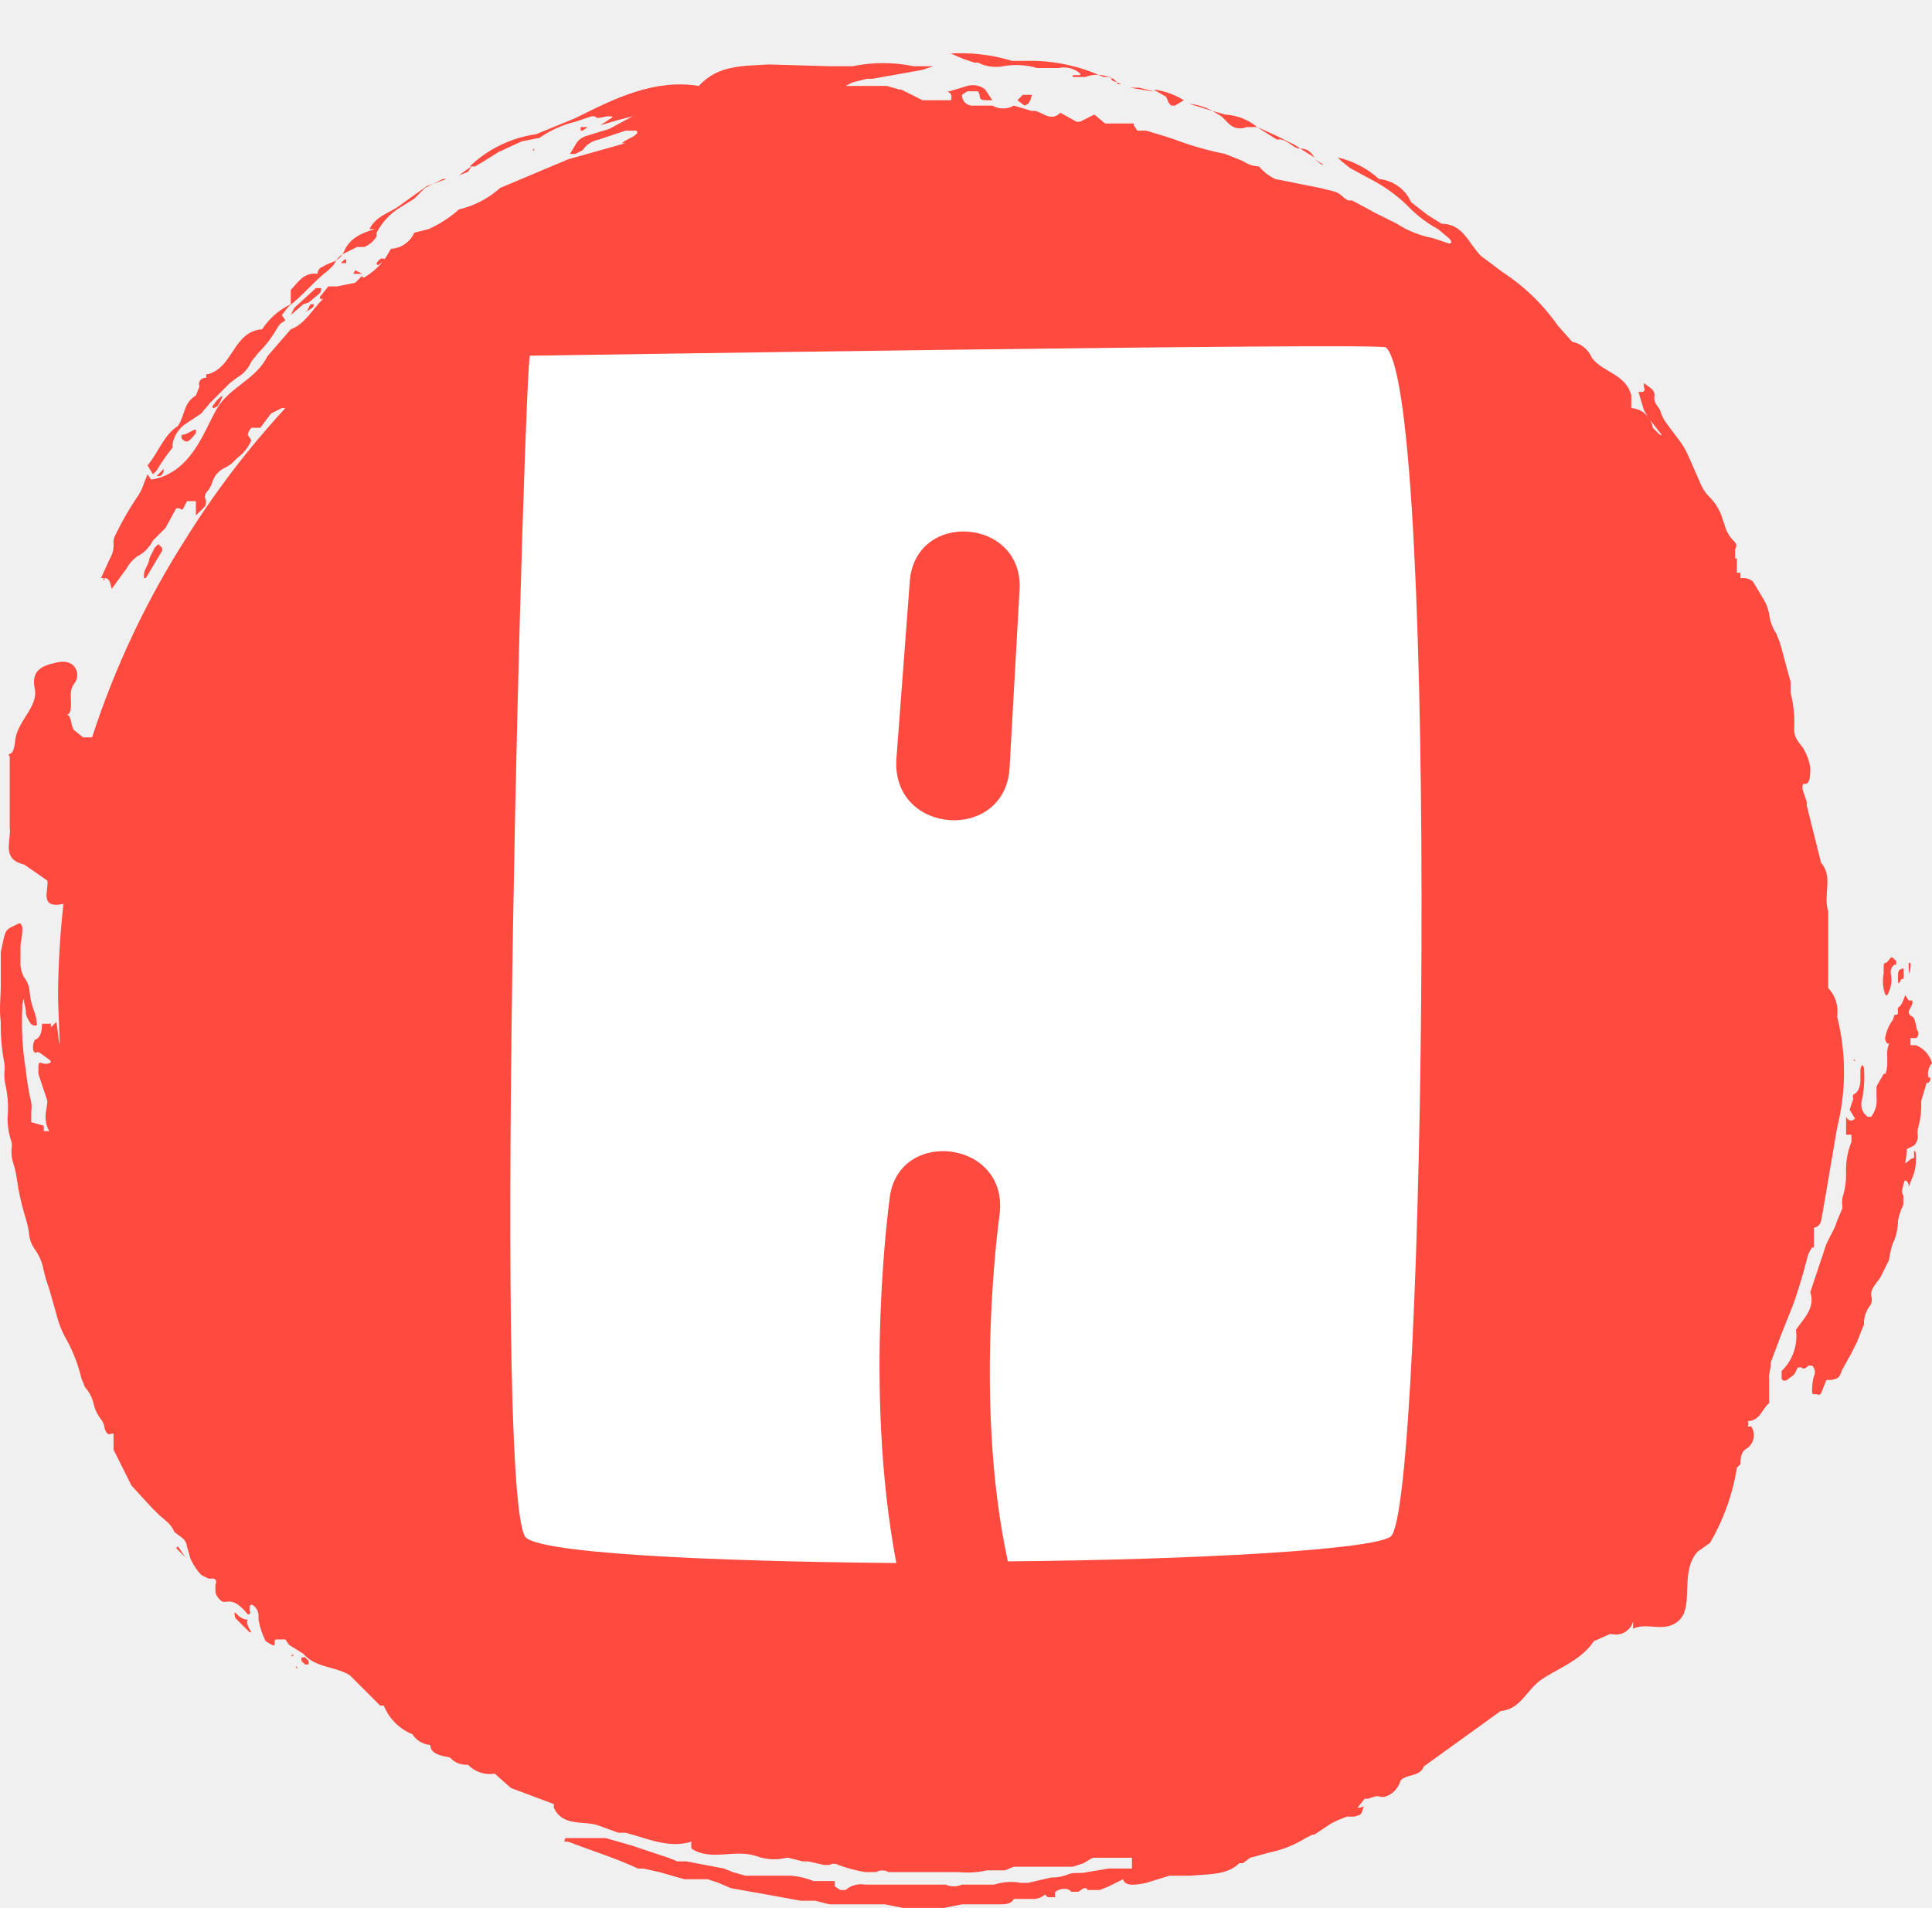
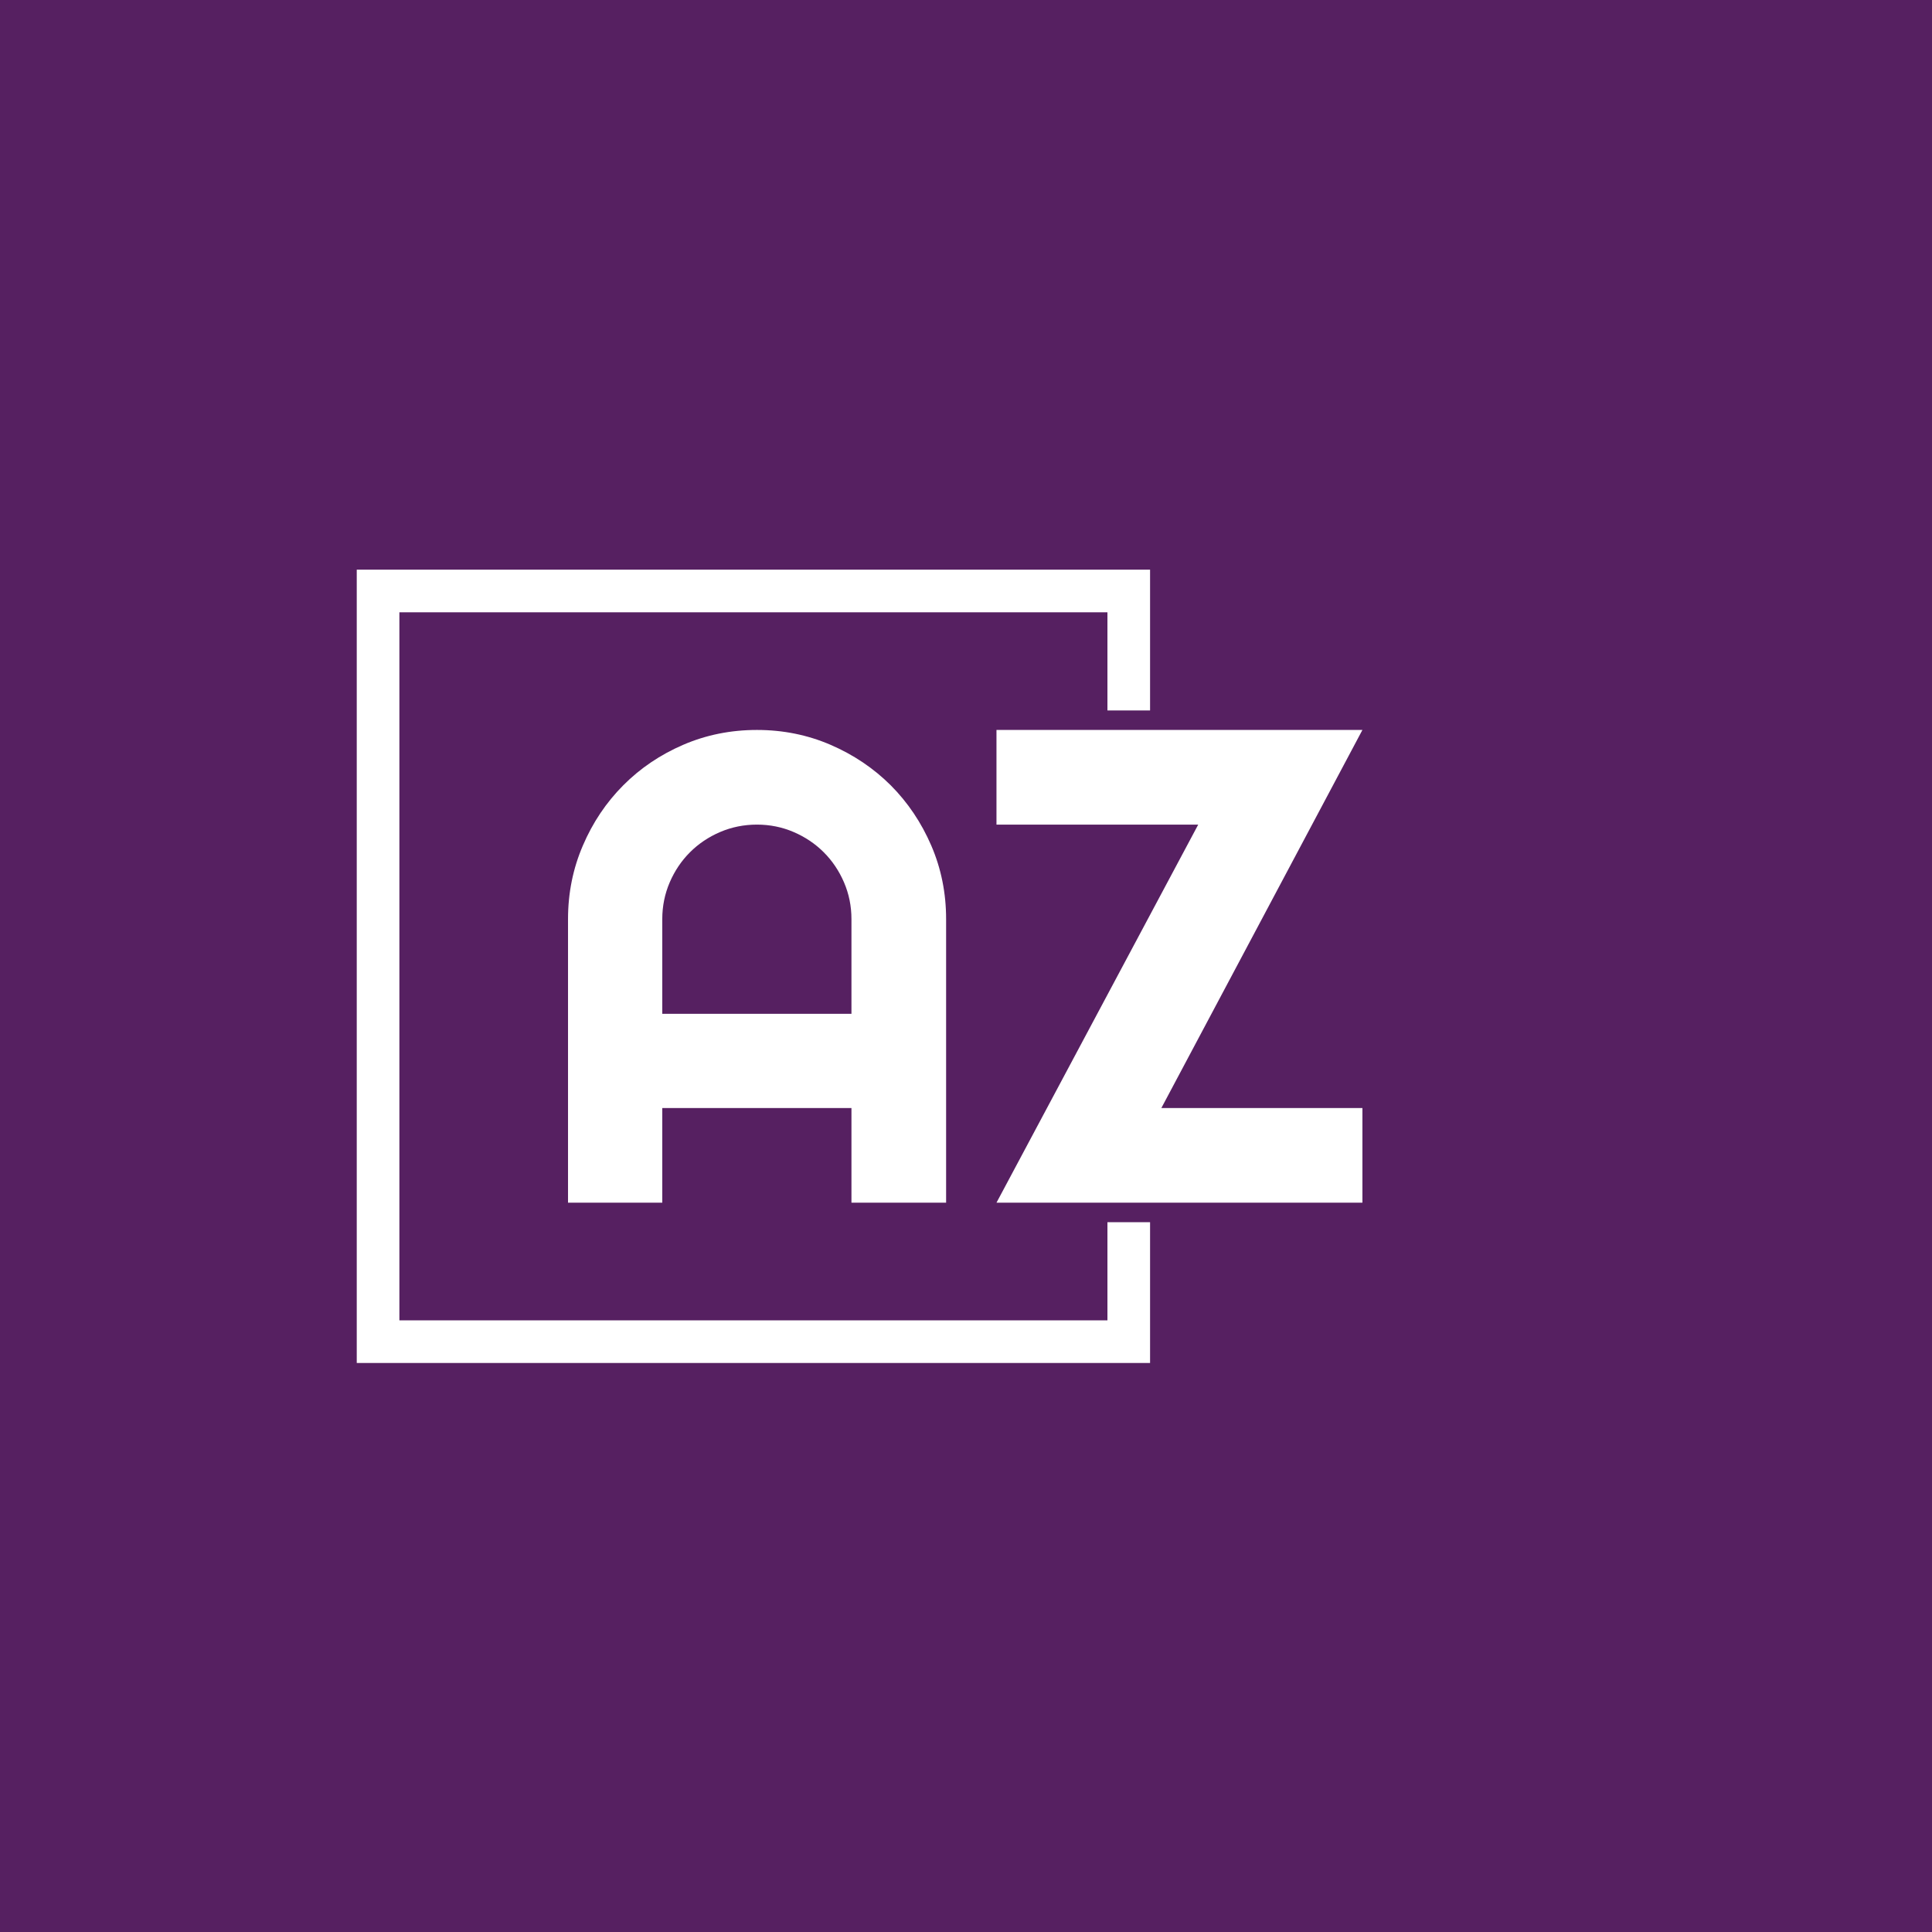
- <svg xmlns="http://www.w3.org/2000/svg" width="308.761" height="304.916" viewBox="0 0 106.008 104.687" class="css-1j8o68f" version="1.1" id="svg23">
-   <defs id="SvgjsDefs2684" />
-   <g id="SvgjsG2685" featurekey="rootContainer" transform="matrix(0.9820593,0,0,0.9820593,-0.05456052,0)" fill="#ff4a3f">
-     <g id="g17">
-       <path d="M19.8 15.3h.5l-.4-.2zm.5.1zm.8-.7c0 .1 0 .1.1.1l.4-.3c-.2-.1-.3-.1-.5.2zm.4-.2zm-4.1 2.3zm-.2.6l.3-.2c.1-.1.1-.2.1-.2h-.2l-.2.4c-.1-.1-.1 0 0 0zm2.2-2.9h-.1l-.2.2h.3zm-2.1 2.4l.6-.5c.1-.1.1-.2.1-.3h-.3l-1.2 1.1-.2.4.7-.6zm-1.1.8z" id="path3" />
-       <path d="M9.7 25v-.2a1.7 1.7 0 0 1 .7-1.1l.9-.6.5-.6.7-.7.4-.4.4-.3a1.9 1.9 0 0 0 .8-.9l.4-.5a5.9 5.9 0 0 0 1-1.3l.2-.3.3-.2-.2-.3.4-.5c.8-.6 1.4-1.4 2.2-2l.3-.3a1.4 1.4 0 0 1 .5-.6l.8-.4h.4a1.4 1.4 0 0 0 .7-.6V13a3.5 3.5 0 0 1 1.3-1.4l.8-.5.2-.2.4-.4 1-.5h.2l-1.1.4-1.4 1c-.6.5-1.4.6-1.8 1.4h.3c-.7.2-1.4.5-1.7 1.2s-.8.6-1.2.9a.4.4 0 0 0-.3.4c-.8-.1-1.1.5-1.5.9v.8a3.9 3.9 0 0 0-1.6 1.4c-1.6.1-1.6 2.1-3 2.5h-.1a.2.2 0 0 0 0 .2c-.3 0-.5.2-.4.5l-.2.5c-.7.4-.6 1.1-1 1.7-.8.5-1.1 1.5-1.7 2.2l.3.5.2-.2a11.6 11.6 0 0 1 .9-1.3zM53.9 3.3l.6.2h.2a2.2 2.2 0 0 0 1.4.2 4.1 4.1 0 0 1 1.9.1h1.2a1.4 1.4 0 0 1 1.2.3.1.1 0 0 1 0 .1H60a.1.1 0 0 0 0 .1h.7a1.8 1.8 0 0 1 1.3 0c.2 0 .1.1.2.2l.5.2h-.2c-.2-.4-.5-.4-.8-.4a9.7 9.7 0 0 0-4.3-.9h-.8A9.8 9.8 0 0 0 53 3h.2zm7.3 3.1zM50.3 4.7zm10.9 1.7h.2-.2zM19 14.7zm32.1-10zm17.6 2.2a.9.9 0 0 0 1 .2h.6a3.1 3.1 0 0 0-1.8-.7l-.7-.2.5.3zm-3.4-1.3c0 .1.1.2.2.3h.2l.5-.3a4.2 4.2 0 0 0-1.7-.6l.7.4zm7.4 2.7l.8.5c-.2-.3-.4-.5-.8-.5z" id="path5" />
-       <path d="M99 76.1l.6-1.6.6-1.5c.2-.5.6-1.8.8-2.6a1.7 1.7 0 0 1 .3-.7h.1v-1.1c.5-.1.4-.6.5-.9l.8-4.7a12.7 12.7 0 0 0 0-6.2 1.9 1.9 0 0 0-.5-1.6v-4.3c-.3-.9.3-1.9-.4-2.7L101 45a.4.4 0 0 0 0-.2l-.2-.6a.5.5 0 0 1 0-.4h.1c.3 0 .3-.5.3-.9a3 3 0 0 0-.4-1.1l-.3-.4a1.1 1.1 0 0 1-.2-.7 6.7 6.7 0 0 0-.2-2v-.6c-.2-.7-.4-1.5-.6-2.2l-.2-.5a2.5 2.5 0 0 1-.4-1.1 2.5 2.5 0 0 0-.3-.8l-.6-1a.8.8 0 0 0-.6-.2h-.1V32h-.2v-.8H97V31a.4.4 0 0 0 0-.1v-.2c.1-.2.1-.3-.1-.5a1.8 1.8 0 0 1-.4-.6l-.2-.6a2.9 2.9 0 0 0-.7-1.2 2.2 2.2 0 0 1-.5-.7l-.7-1.6a4.3 4.3 0 0 0-.6-1l-.6-.8a2.4 2.4 0 0 1-.4-.8l-.2-.3a.6.6 0 0 1-.1-.5.5.5 0 0 0-.2-.4l-.4-.3v.2c.1.2 0 .3-.1.3h-.2l.3 1 .3.5.7.9h-.1l-.2-.2-.2-.2a1.3 1.3 0 0 0-1.2-1.1v-.7c-.3-1.2-1.6-1.3-2.2-2.1a1.5 1.5 0 0 0-1.1-.9l-.8-.9a11.3 11.3 0 0 0-3.1-3l-.8-.6-.4-.3c-.7-.7-1-1.8-2.2-1.8l-.8-.5-.9-.7a2.2 2.2 0 0 0-1.8-1.3 5.1 5.1 0 0 0-2.3-1.2l.2.2.5.4 1.3.7a8.5 8.5 0 0 1 2.1 1.6 6.8 6.8 0 0 0 1.5 1.1l.6.5c.1.1.2.2.1.3H81l-.9-.3a5.6 5.6 0 0 1-2-.8l-1.2-.6-1.3-.7h-.2c-.3-.1-.4-.4-.8-.5l-.8-.2-2.5-.5a2.6 2.6 0 0 1-.9-.7 1.7 1.7 0 0 1-.9-.3l-1-.4a18.1 18.1 0 0 1-2.8-.8l-.6-.2-1-.3h-.5l-.2-.3v-.1h-1.6l-.6-.5-.4.2-.4.2h-.2l-.9-.5c-.6.6-1.1-.2-1.6-.1l-1-.3a1.2 1.2 0 0 1-1.2 0h-1.2a.6.6 0 0 1-.5-.6l.3-.2h.6a.7.7 0 0 1 .1.3c0 .2.2.2.5.2h.2l-.4-.6a1.1 1.1 0 0 0-1-.2l-1 .3H53c.3.2.2.3.2.5h-1.6l-.4-.2-.8-.4h-.1l-.7-.2h-2.3l.4-.2.8-.2h.3l1.7-.3 1.1-.2.6-.2h-1.1a8.4 8.4 0 0 0-3.4 0h-1.3L43 3.6c-1.4.1-2.8 0-3.9 1.2-2.5-.4-4.7.7-6.9 1.8l-2.2.9a6.7 6.7 0 0 0-3.7 1.8h.3l.5-.3.8-.5 1.3-.6 1-.2a6 6 0 0 1 2-.9l.9-.3h.2c.1.2.5 0 .7 0h.2c.1 0 .1.1 0 .1l-.6.4 1-.3.8-.2-1.3.7-1.3.4a1 1 0 0 0-.6.5l-.3.5h.3l.4-.2a1.4 1.4 0 0 1 .9-.6l1.5-.5h.5a.1.1 0 0 1 .1.2c-.2.2-.6.3-.8.5h.2l-3.2.9-3.8 1.6a5.2 5.2 0 0 1-2.3 1.2 6.6 6.6 0 0 1-1.7 1.1l-.8.2a1.5 1.5 0 0 1-1.3.9l-.3.5a3.7 3.7 0 0 1-1.2 1.1h-.1v-.1l-.2.2-.2.2-1 .2h-.5l-.4.5c-.1.1-.1.2 0 .2h.1c-.6.6-1 1.4-1.8 1.7L15 19.9c-.6 1.2-1.8 1.6-2.6 2.6s-1.4 3.9-3.9 4.3l-.2-.3-.2.5a2.7 2.7 0 0 1-.4.8 16.9 16.9 0 0 0-1.2 2.1.8.8 0 0 0-.1.5 1.4 1.4 0 0 1-.2.8l-.5 1.1h.2c.3 0 .3.3.4.6l.8-1.1a2.2 2.2 0 0 1 .6-.7 2 2 0 0 0 .9-.9l.3-.3.4-.4.6-1.1h.2c.1.1.1.1.2 0l.2-.4h.5v.8l.5-.5a.5.5 0 0 0 0-.5.4.4 0 0 1 .1-.3 1.5 1.5 0 0 0 .3-.5 1.3 1.3 0 0 1 .8-.9l.3-.2.3-.3a2.4 2.4 0 0 0 .8-1l-.2-.3c0-.1.1-.3.2-.4h.5l.6-.8.6-.3h.2a48.8 48.8 0 0 0-5.5 7.2h-.1.1a48.4 48.4 0 0 0-5.3 11.2h-.5l-.5-.4c-.2-.2-.1-.7-.4-.9h.1c.3-.5-.1-1.2.3-1.7s.1-1.4-.9-1.2-1.5.5-1.3 1.5-1 1.8-1.1 2.9-.5.5-.3.9v3.9c.1.8-.5 1.8.8 2.1l1.3.9c.1.5-.5 1.6.9 1.3a49.2 49.2 0 0 0-.3 5c0 1.1.1 2.2.1 3.3v-.4c-.1-.4-.1-.8-.2-1.3l-.3.3v-.2h-.5c0 .5-.1.8-.4.9a.9.9 0 0 0-.1.5c0 .1.1.3.2.2s.4.2.7.4-.2.3-.4.2-.2.1-.2.3v.3l.5 1.5c0 .3-.1.6-.1.9a1.7 1.7 0 0 0 .2.8h-.3v-.3l-.7-.2v-.6a1.5 1.5 0 0 0 0-.5 14.6 14.6 0 0 1-.3-1.8 16.6 16.6 0 0 1-.2-3.5.9.9 0 0 1 .1-.5v.2a2.9 2.9 0 0 1 .1.5.8.8 0 0 0 .1.4c.1.2.2.4.4.4s.1-.1.1-.2a2.1 2.1 0 0 0-.1-.5 4.2 4.2 0 0 1-.3-1.3 1.5 1.5 0 0 0-.3-.7 1.6 1.6 0 0 1-.2-.9v-.8c0-.3.1-.6.1-.9a.5.5 0 0 0-.1-.4h-.1c-.8.4-.7.2-1 1.6V55c0 .7-.1 1.4 0 2.1a10.8 10.8 0 0 0 .2 2.3 1.8 1.8 0 0 1 0 .5 3.1 3.1 0 0 0 .1.9 5.9 5.9 0 0 1 .1 1.3 3.9 3.9 0 0 0 .2 1.7 1.2 1.2 0 0 1 0 .4 2.1 2.1 0 0 0 .1.8 4.9 4.9 0 0 1 .2.9 14 14 0 0 0 .5 2.2 5 5 0 0 1 .2 1 1.7 1.7 0 0 0 .3.7 2.9 2.9 0 0 1 .5 1.2 8.5 8.5 0 0 0 .3 1l.4 1.4a5.4 5.4 0 0 0 .6 1.5 8.5 8.5 0 0 1 .8 2.1l.2.5a2.1 2.1 0 0 1 .5 1 2.1 2.1 0 0 0 .4.8 1 1 0 0 1 .2.5c.1.3.2.4.4.3h.1v.9l.5 1 .5 1 1.1 1.2.4.4c.3.3.7.5.9 1l.4.3a.7.7 0 0 1 .3.5l.2.7a3.3 3.3 0 0 0 .6.9l.4.2h.3a.2.2 0 0 1 .1.3 2.5 2.5 0 0 0 0 .5.9.9 0 0 0 .4.5h.2c.4-.1.8.2 1.2.7h.1c0-.1.1-.1 0-.2v-.2c0-.1.1-.2.2-.1a.7.7 0 0 1 .3.6v.2a4.3 4.3 0 0 0 .4 1.2c.5.3.5.3.5.1s0-.2.2-.2h.4l.2.3.8.5c.7.8 1.8.7 2.6 1.2l1.7 1.7h.2a2.9 2.9 0 0 0 1.6 1.6 1.3 1.3 0 0 0 1 .6c0 .5.6.6 1.1.7a1.2 1.2 0 0 0 .8.4h.2a1.7 1.7 0 0 0 1.5.5l.9.8 2.4.9v.2c.5 1.1 1.7.7 2.5 1l1.1.4h.4c1.2.3 2.4.9 3.7.5a.7.7 0 0 0 0 .4c1.1.7 2.4 0 3.6.4a2.9 2.9 0 0 0 1.7.1h.1l.8.2h.3l.9.2h.3a.5.5 0 0 1 .5 0 7.9 7.9 0 0 0 1.5.4h.6a.7.7 0 0 1 .7 0h3.9a5 5 0 0 0 1.6-.1h1l.5-.2H60l.6-.2.5-.3h2.2v.6H62l-1.2.2c-.4.1-.7 0-1 .1a2.4 2.4 0 0 1-1 .2l-1.3.3h-.4a3.1 3.1 0 0 0-1.5.1h-1.8a1.1 1.1 0 0 1-.9 0h-4.5a1.3 1.3 0 0 0-1.1.3H47l-.3-.2v-.3h-1.2a4.1 4.1 0 0 0-1.3-.3h-2.5l-.7-.2-.5-.2-2.1-.4h-.5l-.5-.2-2.1-.7-1.4-.4h-2.2c-.1 0-.1.1-.1.2h.2c1.3.5 2.6.9 3.9 1.5h.3l.9.2 1.4.4h1.3l.6.2.7.3 1.7.3 1.1.2 1.1.2h.8l.8.2h3.1l1 .2h2.3l1-.2H56c.4 0 .6-.1.7-.3h1a1 1 0 0 0 .8-.3c-.1.1 0 .1.1.2h.4v-.2c0-.1 0-.1.2-.2s.6-.1.7.1h.4l.3-.2c.2 0 .2 0 .2.1h.7l.5-.2.8-.4c.1.3.4.4 1.3.2l1.3-.4h1.2c.9-.1 2 0 2.7-.7h.2l.4-.3 1.1-.3a6.1 6.1 0 0 0 2-.8l.4-.2h.1l.9-.6.4-.2.5-.2h.4c.4-.1.4-.1.5-.4s0-.1-.2-.1h-.1l.4-.5h.2c.3-.1.5-.2.7-.1h.2a1.3 1.3 0 0 0 .9-.9c.3-.4 1.1-.2 1.3-.8l4.3-3.1c1.1-.1 1.4-1.1 2.2-1.7s2.3-1.1 3-2.2l.9-.4h.1a1 1 0 0 0 1.2-.7v.4c.8-.4 1.8.3 2.6-.5s0-2.7 1-3.8l.7-.5a12.1 12.1 0 0 0 1.5-4.2l.2-.2c0-.3 0-.7.4-.9a.9.9 0 0 0 .2-1.2h-.2a.3.3 0 0 0 0-.3c.7 0 .8-.7 1.2-1V77a.5.5 0 0 1 0-.2 3.8 3.8 0 0 0 .1-.7zM5.9 32.2z" id="path7" />
-       <path d="M26.4 9.3l-.3.2-.4.3.5-.2zm6.1-2h.1l.3-.2h-.4zm-2.6 1l-.1.1h.1v-.1zm-1.5 1.4zm1.3-.2zm-6.3 3.1zM9.2 26.2l-.4.4H9a.4.4 0 0 0 .2-.4zm3-3.5a2.1 2.1 0 0 0 .3-.6 1.5 1.5 0 0 0-.5.5c-.1.1-.1.2 0 .2zM11 24.2V24c-.2 0-.5.3-.8.3v.2c.3.3.4.2.8-.3zm3 66.2zM73.9 9.2h.1l-.5-.3zm-2.5-1.4c.5-.1.8.4 1.2.5h.1l-.3-.2-1-.5-1.1-.5.3.2zM52.8 3.1zm11.7 2h-.1l-1.2-.2h.5zm2 .7l1.3.4a3.3 3.3 0 0 0-1.3-.4zm-9 0a1 1 0 0 0 .2-.5h-.5l-.3.3.4.3zm9 1.6zM49.9 4.2zm2.9.7zM48.5 4zm13.8 2.1a.5.5 0 0 0 0 .1zm44.8 52.3h-.3V58h.3c.1 0 .2-.3.1-.4s-.1-.7-.3-.8a.3.3 0 0 1-.2-.3l.2-.4a.4.4 0 0 0 0-.2h-.2l-.2-.3c-.1.3-.2.6-.4.7a.5.5 0 0 0 0 .2c0 .1 0 .2-.1.2h-.1a1.1 1.1 0 0 1-.1.3 2.3 2.3 0 0 0-.4.9.4.4 0 0 0 .1.4h.1a1.7 1.7 0 0 0-.1.8v.4a1.8 1.8 0 0 1-.1.5h-.1l-.4.7v.6a1.5 1.5 0 0 1-.3 1.1h-.2l-.2-.2a.9.9 0 0 1-.1-.8 6.5 6.5 0 0 0 .1-1.7c0-.1-.1-.2-.1-.2a.5.5 0 0 0-.1.3v.6c0 .2-.1.6-.3.7s-.1.2-.1.3l-.2.6.3.5c-.2.2-.4.1-.5-.1v1h.3v.4a4.2 4.2 0 0 0-.3 1.4 3.3 3.3 0 0 0 0 .4 4 4 0 0 1-.2 1.3 2 2 0 0 0 0 .6l-.3.7a3.2 3.2 0 0 1-.3.7l-.3.6-.9 2.7c.3.9-.4 1.5-.8 2.1a2.7 2.7 0 0 1-.8 2.3v.4c0 .1.1.2.3.1l.4-.3.2-.4h.2c.1.1.2.1.4-.1h.2a.5.5 0 0 1 .1.6 2.9 2.9 0 0 0-.1.8c0 .1 0 .2.1.2h.2c.1.1.2 0 .3-.3l.2-.5h.3c.4-.1.4-.1.6-.6l.5-.9.3-.6.4-1a1.6 1.6 0 0 1 .3-1 .6.6 0 0 0 .1-.6c0-.2 0-.3.2-.6l.3-.4.5-1a4.7 4.7 0 0 1 .2-.9 3 3 0 0 0 .3-1.3 3.8 3.8 0 0 1 .3-.9v-.5c-.1-.2-.1-.2 0-.6s.1-.2.2-.2a.4.4 0 0 1 .1.3l.2-.5a2.3 2.3 0 0 0 .2-.9v-.3c0-.1 0-.3-.1-.3v.4c-.2 0-.3.2-.5.3a6.4 6.4 0 0 0 .1-.8l.4-.2a.7.7 0 0 0 .2-.6 1.4 1.4 0 0 1 0-.3 4.8 4.8 0 0 0 .2-1.4v-.2l.3-1h.1a.3.3 0 0 0 .1-.3h-.1a.9.9 0 0 1 .2-.8 1.5 1.5 0 0 0-.9-1zm-1.2 7.8zm-.2-9.9zm0 0zM9.1 30.8a.3.3 0 0 0 0-.2l-.2-.2-.2.2-.3.6c0 .3-.3.6-.3.9v.2h.1zm96.3 24.8h.1a1.7 1.7 0 0 0 .2-1.2.5.5 0 0 1 .2-.5h.1v-.2l-.2-.2h-.1c-.1.1-.2.3-.3.3s-.1.1-.1.3v.3a2.2 2.2 0 0 0 .1 1.2zM13.2 90.1c-.1 0 0 .2 0 .3l.8.8h.1c-.2-.3-.3-.6-.2-.7a.9.9 0 0 1-.5-.2zm.8.3zm92.3-35.7h.1a2 2 0 0 0 0-.6c-.3.1-.3.1-.3.6s.1.1.2 0z" id="path9" />
-       <path d="M106.7 62a.6.6 0 0 0 .1-.5c0-.1-.1-.2-.1-.1h-.2v.2c0 .4.1.5.2.4zm.1-8.2h-.1v.6a1 1 0 0 0 .1-.6zM17.1 92.6h-.2v.2l.2.2h.2v-.2zm86.6-33.3c0-.1 0-.1-.1-.1zM9.9 86.5l.5.5-.4-.6z" id="path11" />
-       <circle cx="10.5" cy="87.1" transform="rotate(-24.8 10.4 87.159)" id="circle13" />
-       <path d="M9.7 30.1h-.1v.2-.2h.1zm83.2-6.6l-.2-.3h-.1zm-14.7 77.1zM5.9 32.2zm-.1.2a.3.3 0 0 0 .1-.2v.2zm1.9-4.9zM61.5 2.4zm42.8 58.2v.1-.1zM16.4 92.5h-.1c.1.1.2 0 .1-.1zm.2.7h.1l-.1-.1v.1zm73.9-71.3zm15.2 34.4zM14.6 91.7zm92.1-37zm-.8 11.4zM34.6 0z" id="path15" />
-     </g>
-   </g>
-   <g id="SvgjsG2686" featurekey="nameFeature-0" transform="matrix(2.284354,0,0,2.284354,27.98006,-5.60952)" fill="#ffffff">
-     <path d="M9.6 16.48 l-0.32 4.24 c-0.08 1.8 2.6 1.96 2.72 0.2 l0.24 -4.28 c0.12 -1.76 -2.56 -1.96 -2.64 -0.16 z M0.48 11 l0 0 c0.04 0 20.48 -0.32 20.56 -0.2 c1.28 1.12 0.96 27.8 0.12 28.56 c-0.4 0.32 -4.64 0.56 -9.2 0.6 c-0.84 -3.84 -0.2 -8.32 -0.2 -8.32 c0.24 -1.8 -2.44 -2.12 -2.64 -0.4 c0 0.04 -0.64 4.52 0.16 8.76 c-4.56 -0.04 -8.68 -0.24 -8.92 -0.64 c-0.8 -1.44 0 -28.28 0.12 -28.36 z" id="path20" />
+ <svg xmlns="http://www.w3.org/2000/svg" version="1.1" width="1500" height="1500" viewBox="0 0 1500 1500">
+   <rect width="1500" height="1500" fill="#562061" />
+   <g transform="matrix(0.6666667,0,0,0.6666667,249.3939,438.5857)">
+     <svg viewBox="0 0 396 247" data-background-color="#562061" preserveAspectRatio="xMidYMid meet" height="935" width="1500">
+       <g id="tight-bounds" transform="matrix(1,0,0,1,0.24,-0.1)">
+         <svg viewBox="0 0 395.52 247.2" height="247.2" width="395.52">
+           <g>
+             <svg />
+           </g>
+           <g>
+             <svg viewBox="0 0 395.52 247.2" height="247.2" width="395.52">
+               <g transform="matrix(1,0,0,1,75.54432,50.87913)">
+                 <svg viewBox="0 0 244.431 145.442" height="145.442" width="244.431">
+                   <g>
+                     <svg viewBox="0 0 244.431 145.442" height="145.442" width="244.431">
+                       <g>
+                         <svg viewBox="0 0 244.431 145.442" height="145.442" width="244.431">
+                           <g>
+                             <svg viewBox="0 0 244.431 145.442" height="145.442" width="244.431">
+                               <g id="textblocktransform">
+                                 <svg viewBox="0 0 244.431 145.442" height="145.442" width="244.431" id="textblock">
+                                   <g>
+                                     <svg viewBox="0 0 244.431 145.442" height="145.442" width="244.431">
+                                       <g transform="matrix(1,0,0,1,0,0)">
+                                         <svg width="244.431" viewBox="2.86 -35.01 58.83 35.01" height="145.442" data-palette-color="#ffffff">
+                                           <path d="M9.84-13.99L23.85-13.99 23.85-21Q23.85-22.44 23.3-23.72 22.75-25 21.8-25.95 20.85-26.9 19.57-27.45 18.29-28 16.85-28L16.85-28Q15.41-28 14.12-27.45 12.84-26.9 11.89-25.95 10.94-25 10.39-23.72 9.84-22.44 9.84-21L9.84-21 9.84-13.99ZM30.86-21L30.86 0 23.85 0 23.85-7.01 9.84-7.01 9.84 0 2.86 0 2.86-21Q2.86-23.9 3.96-26.45 5.05-29 6.95-30.91 8.84-32.81 11.39-33.91 13.94-35.01 16.85-35.01L16.85-35.01Q19.75-35.01 22.3-33.91 24.85-32.81 26.76-30.91 28.66-29 29.76-26.45 30.86-23.9 30.86-21L30.86-21ZM61.69-7.01L61.69 0 34.59 0 49.53-28 34.59-28 34.59-35.01 61.69-35.01 46.8-7.01 61.69-7.01Z" opacity="1" transform="matrix(1,0,0,1,0,0)" fill="#ffffff" class="wordmark-text-0" data-fill-palette-color="primary" id="text-0" />
+                                         </svg>
+                                       </g>
+                                     </svg>
+                                   </g>
+                                 </svg>
+                               </g>
+                             </svg>
+                           </g>
+                         </svg>
+                       </g>
+                     </svg>
+                   </g>
+                 </svg>
+               </g>
+               <path d="M254.629 44.879L254.629 1.567 10.563 1.567 10.563 245.633 254.629 245.633 254.629 202.321 241.513 202.321 241.513 232.517 23.679 232.517 23.679 14.683 241.513 14.683 241.513 44.879Z" fill="#ffffff" stroke="transparent" data-fill-palette-color="tertiary" />
+             </svg>
+           </g>
+           <defs />
+         </svg>
+         <rect width="395.52" height="247.2" fill="none" stroke="none" visibility="hidden" />
+       </g>
+     </svg>
  </g>
</svg>
